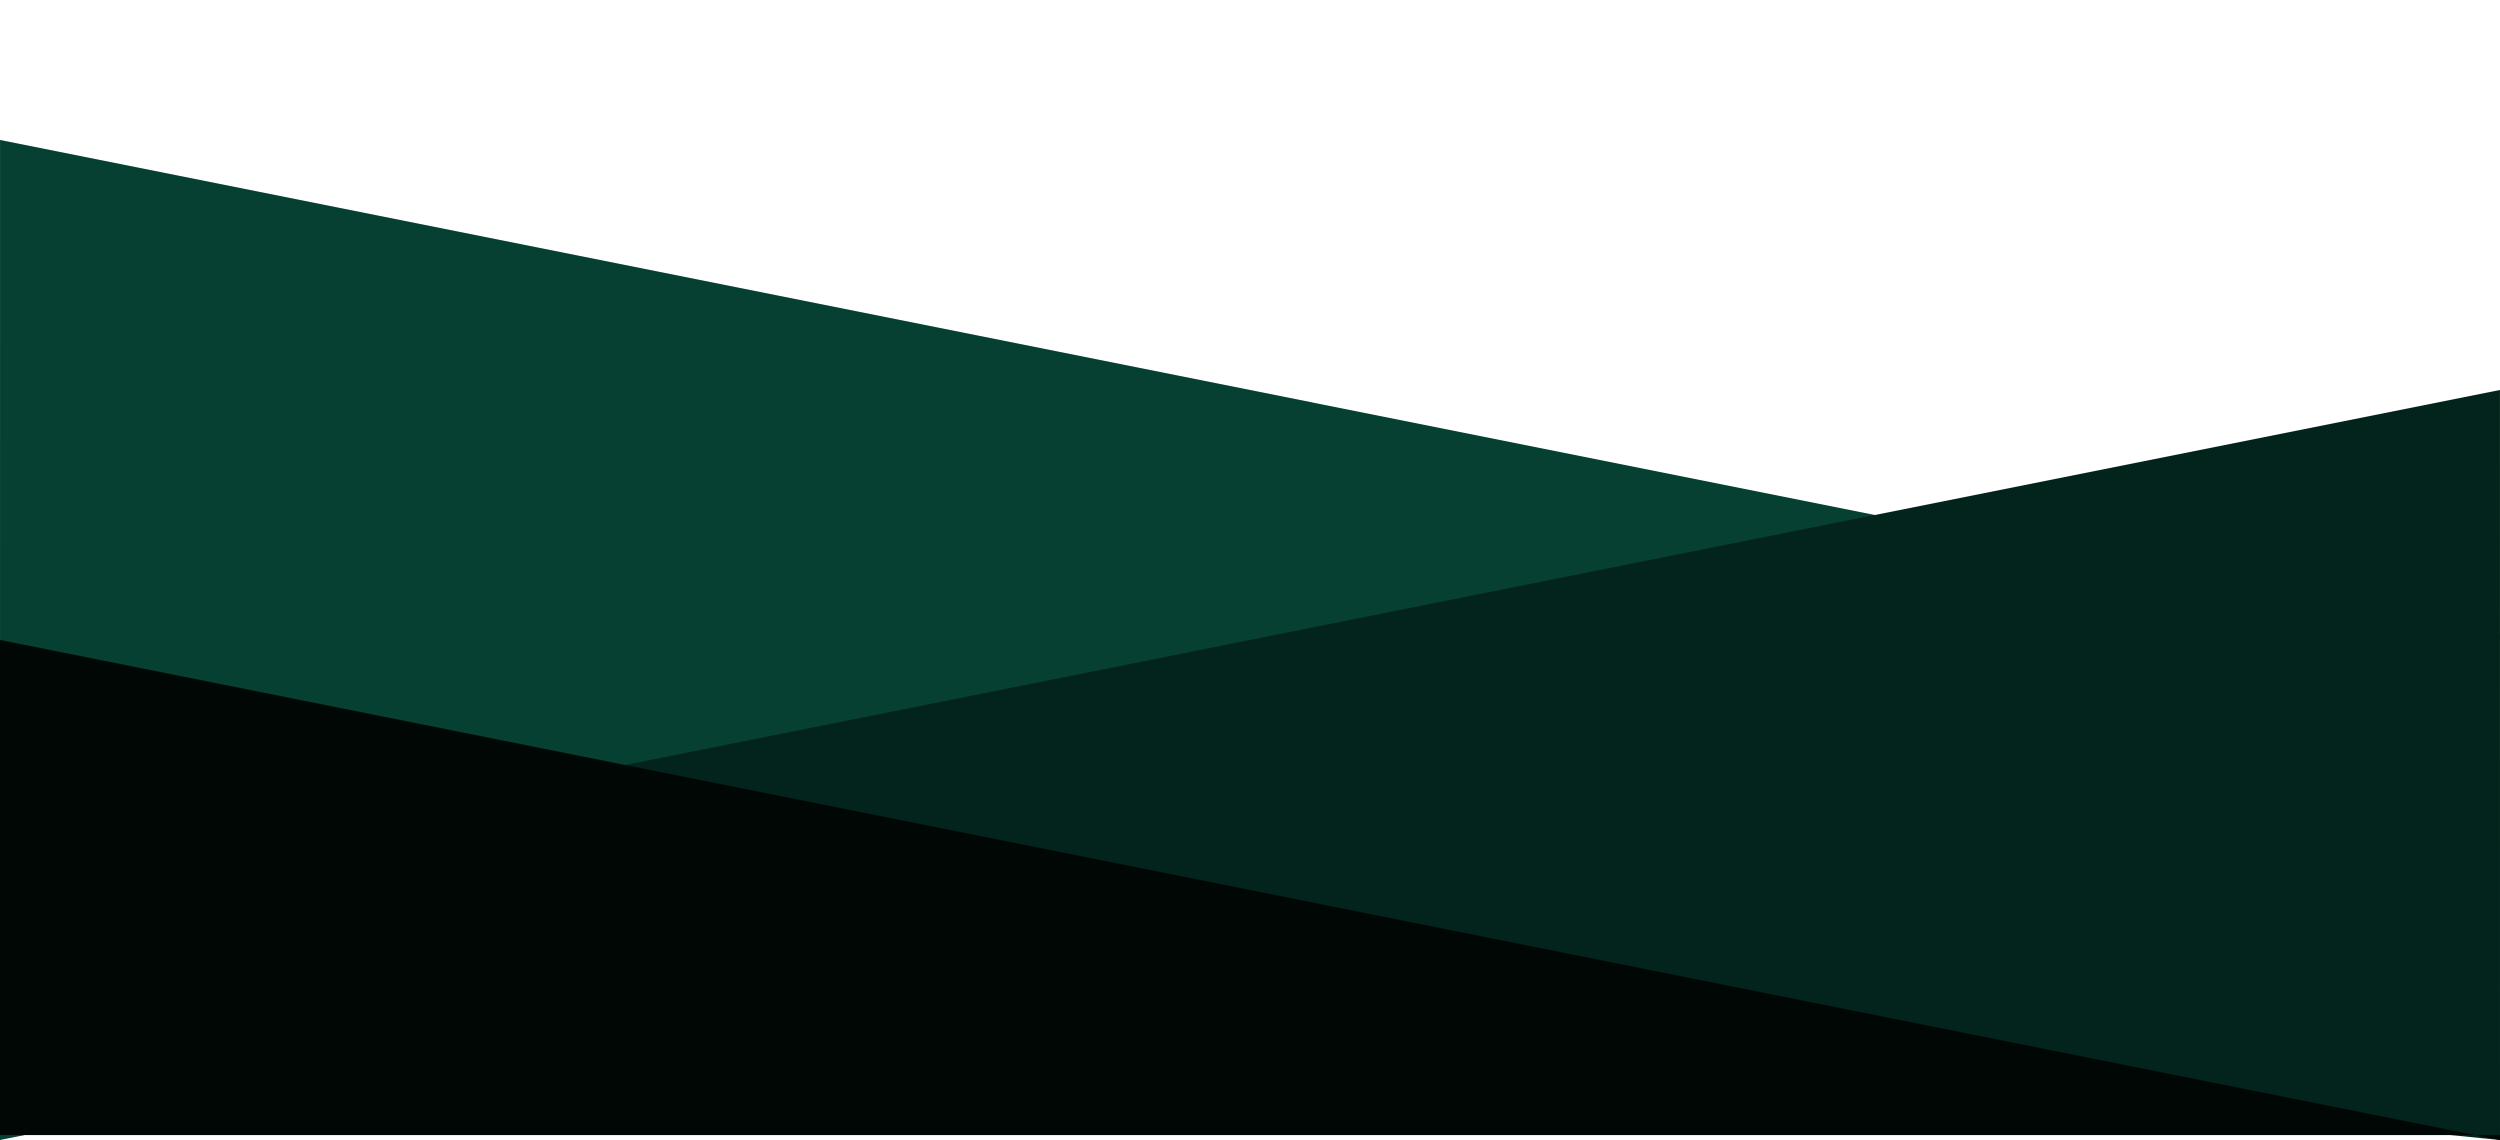
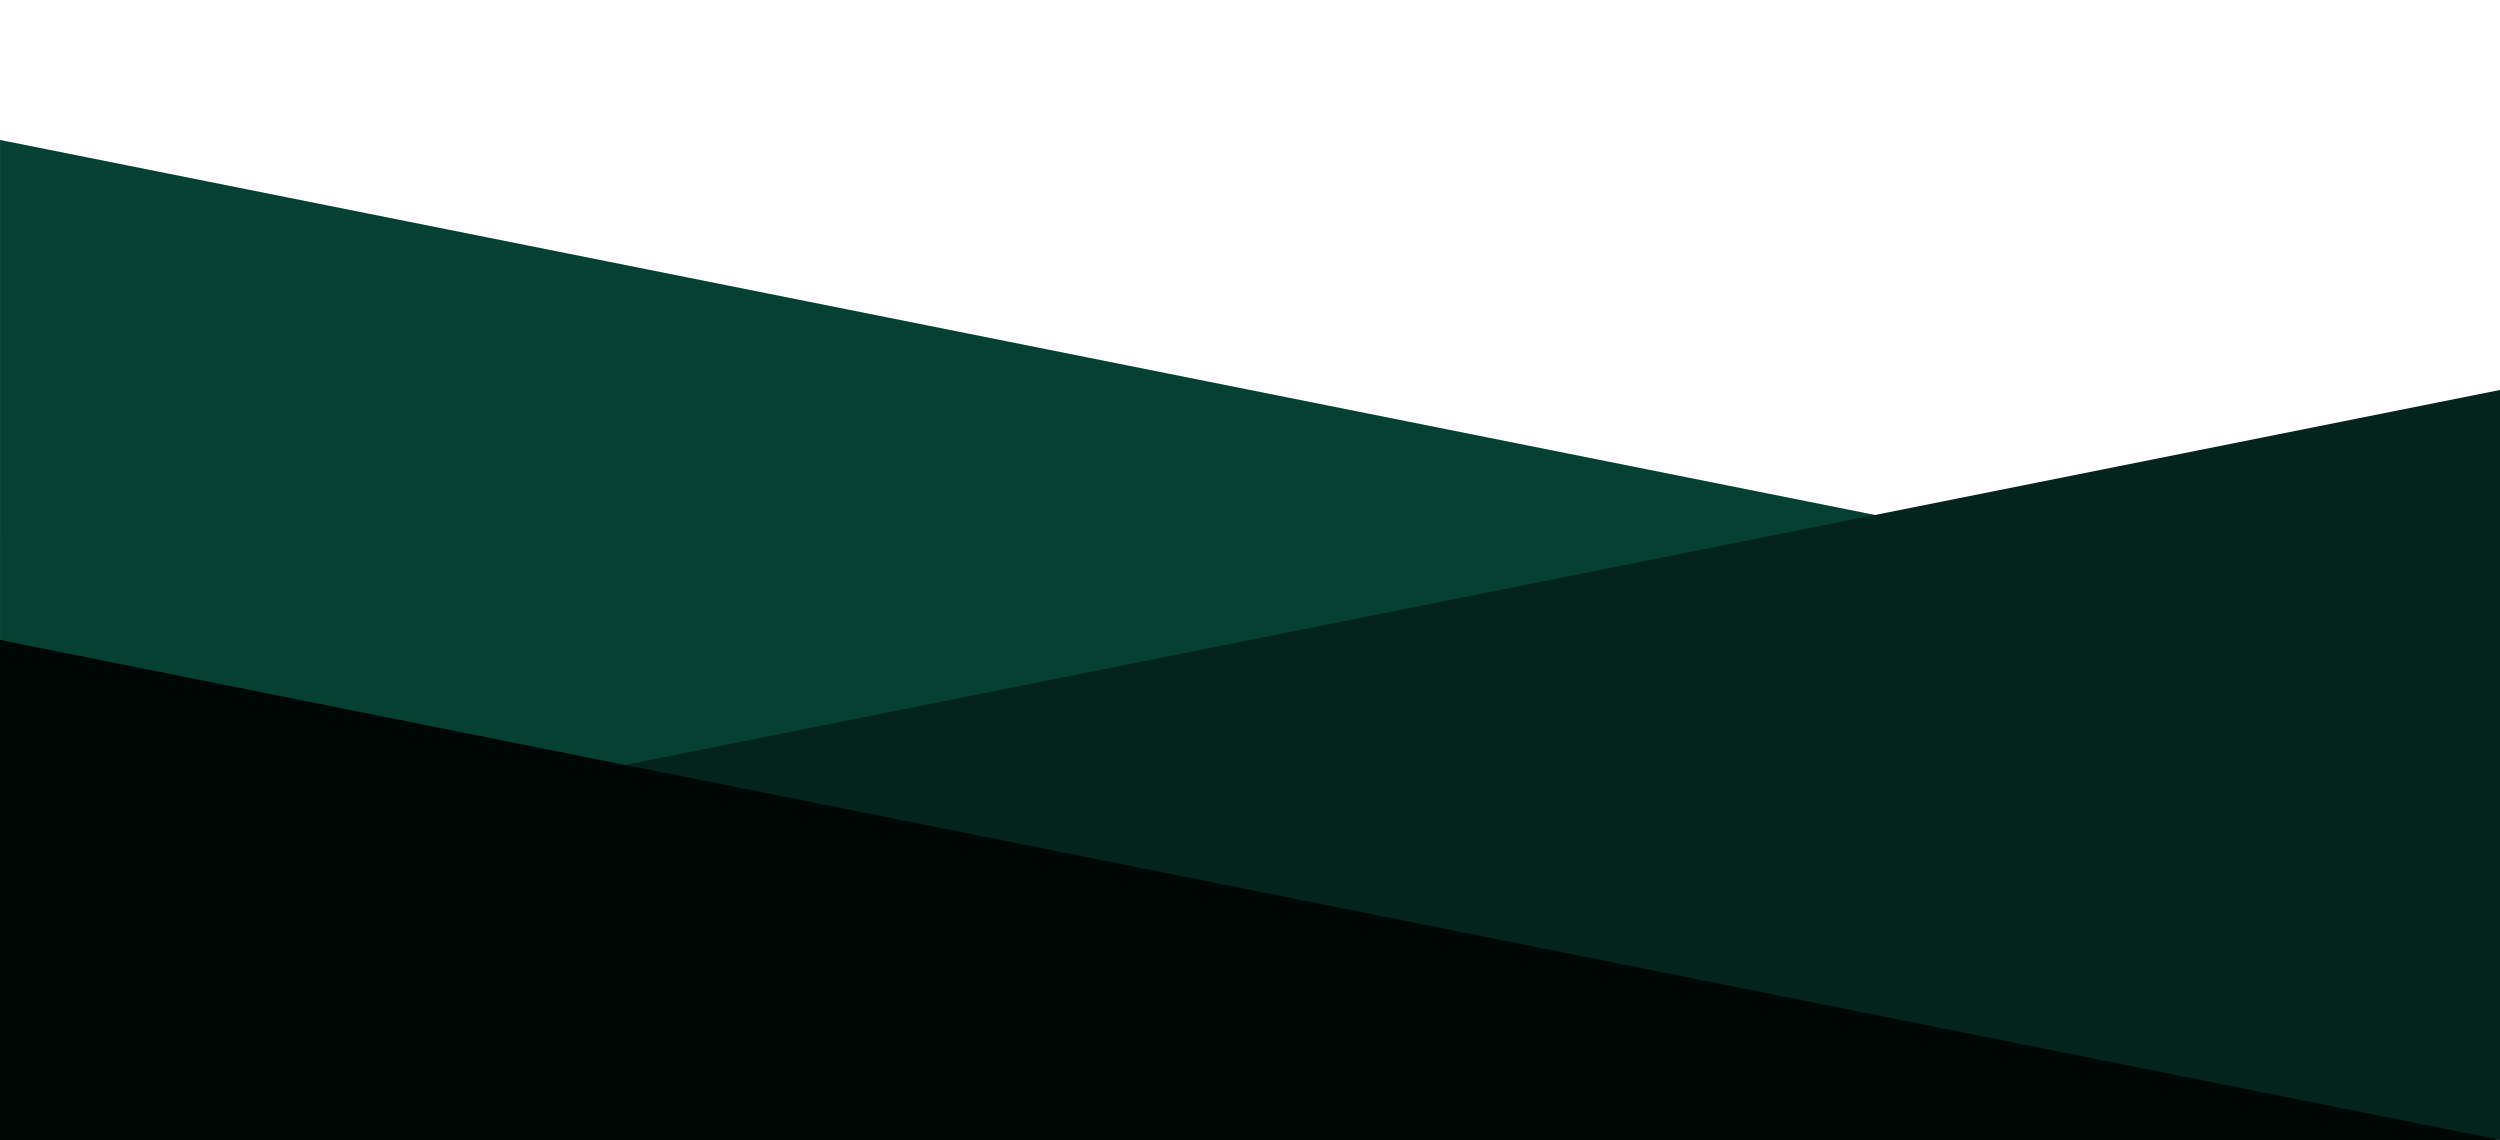
<svg xmlns="http://www.w3.org/2000/svg" viewBox="-93.734 0 500 228" version="1.1" id="svg31" width="500" height="228">
  <defs id="defs35" />
-   <path id="rect519-29" style="fill:#064033;fill-opacity:1;stroke-width:1.014" d="m -93.726,28 499.984,100 0.008,-0.987 L -93.734,228 Z" />
+   <path id="rect519-29" style="fill:#064033;fill-opacity:1;stroke-width:1.014" d="M -93.726,28 406.266,128 c -164.3,31.24 -333.985,66.469 -500,100 z" />
+   <path id="rect519-2" style="fill:#03241c;fill-opacity:1;stroke-width:1.014" d="M 406.266,78 -93.734,178 c 165.8,15.72 333.556,33.184 500.008,50 z" />
+   <path id="rect519" style="fill:#000705;fill-opacity:1;stroke-width:1.003" d="m -93.734,128 500,100 c -164.516,0.219 -334.17,0.32 -500,0 z" />
  <rect style="fill:none" id="rect369" width="500" height="228" x="-247.121" y="301.931" />
-   <path id="rect519-2" style="fill:#03241c;fill-opacity:1;stroke-width:1.014" d="M 406.258,78 -93.726,178 h -0.008 l 500,50 z" />
-   <path id="rect519" style="fill:#000705;fill-opacity:1;stroke-width:1.014" d="m -93.726,128 499.984,100 0.008,-0.987 H -93.734 Z" />
</svg>
